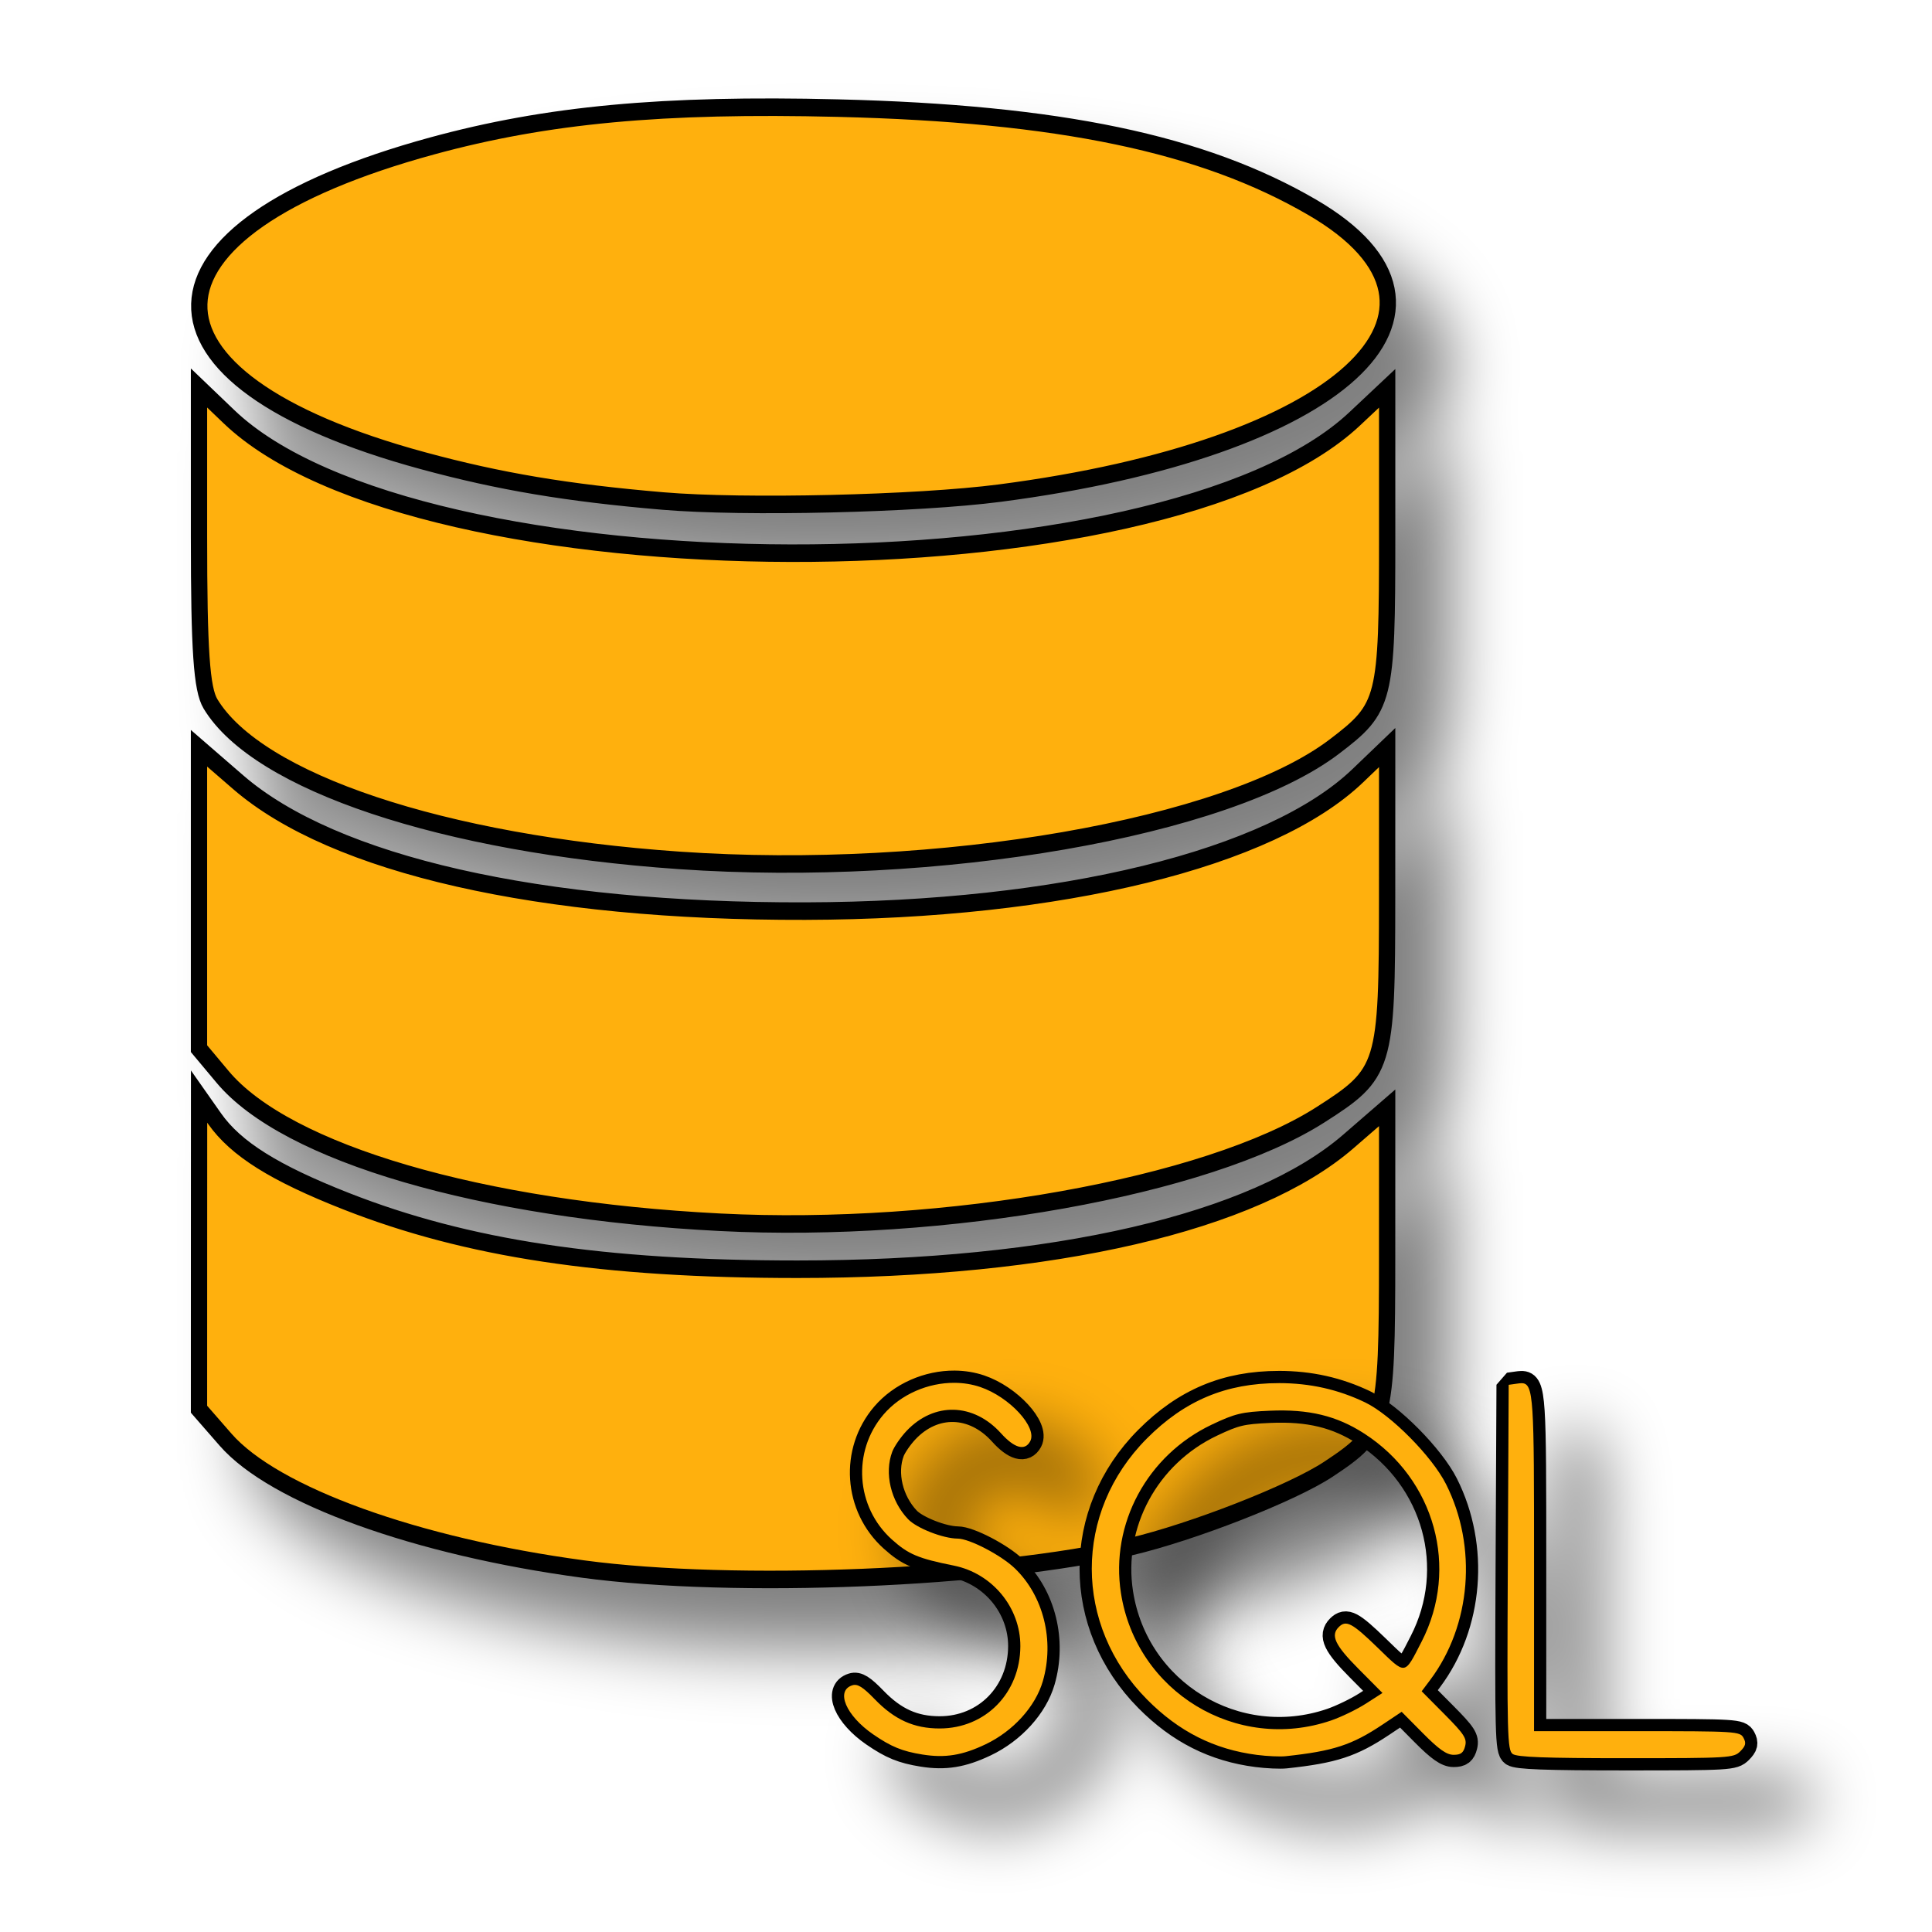
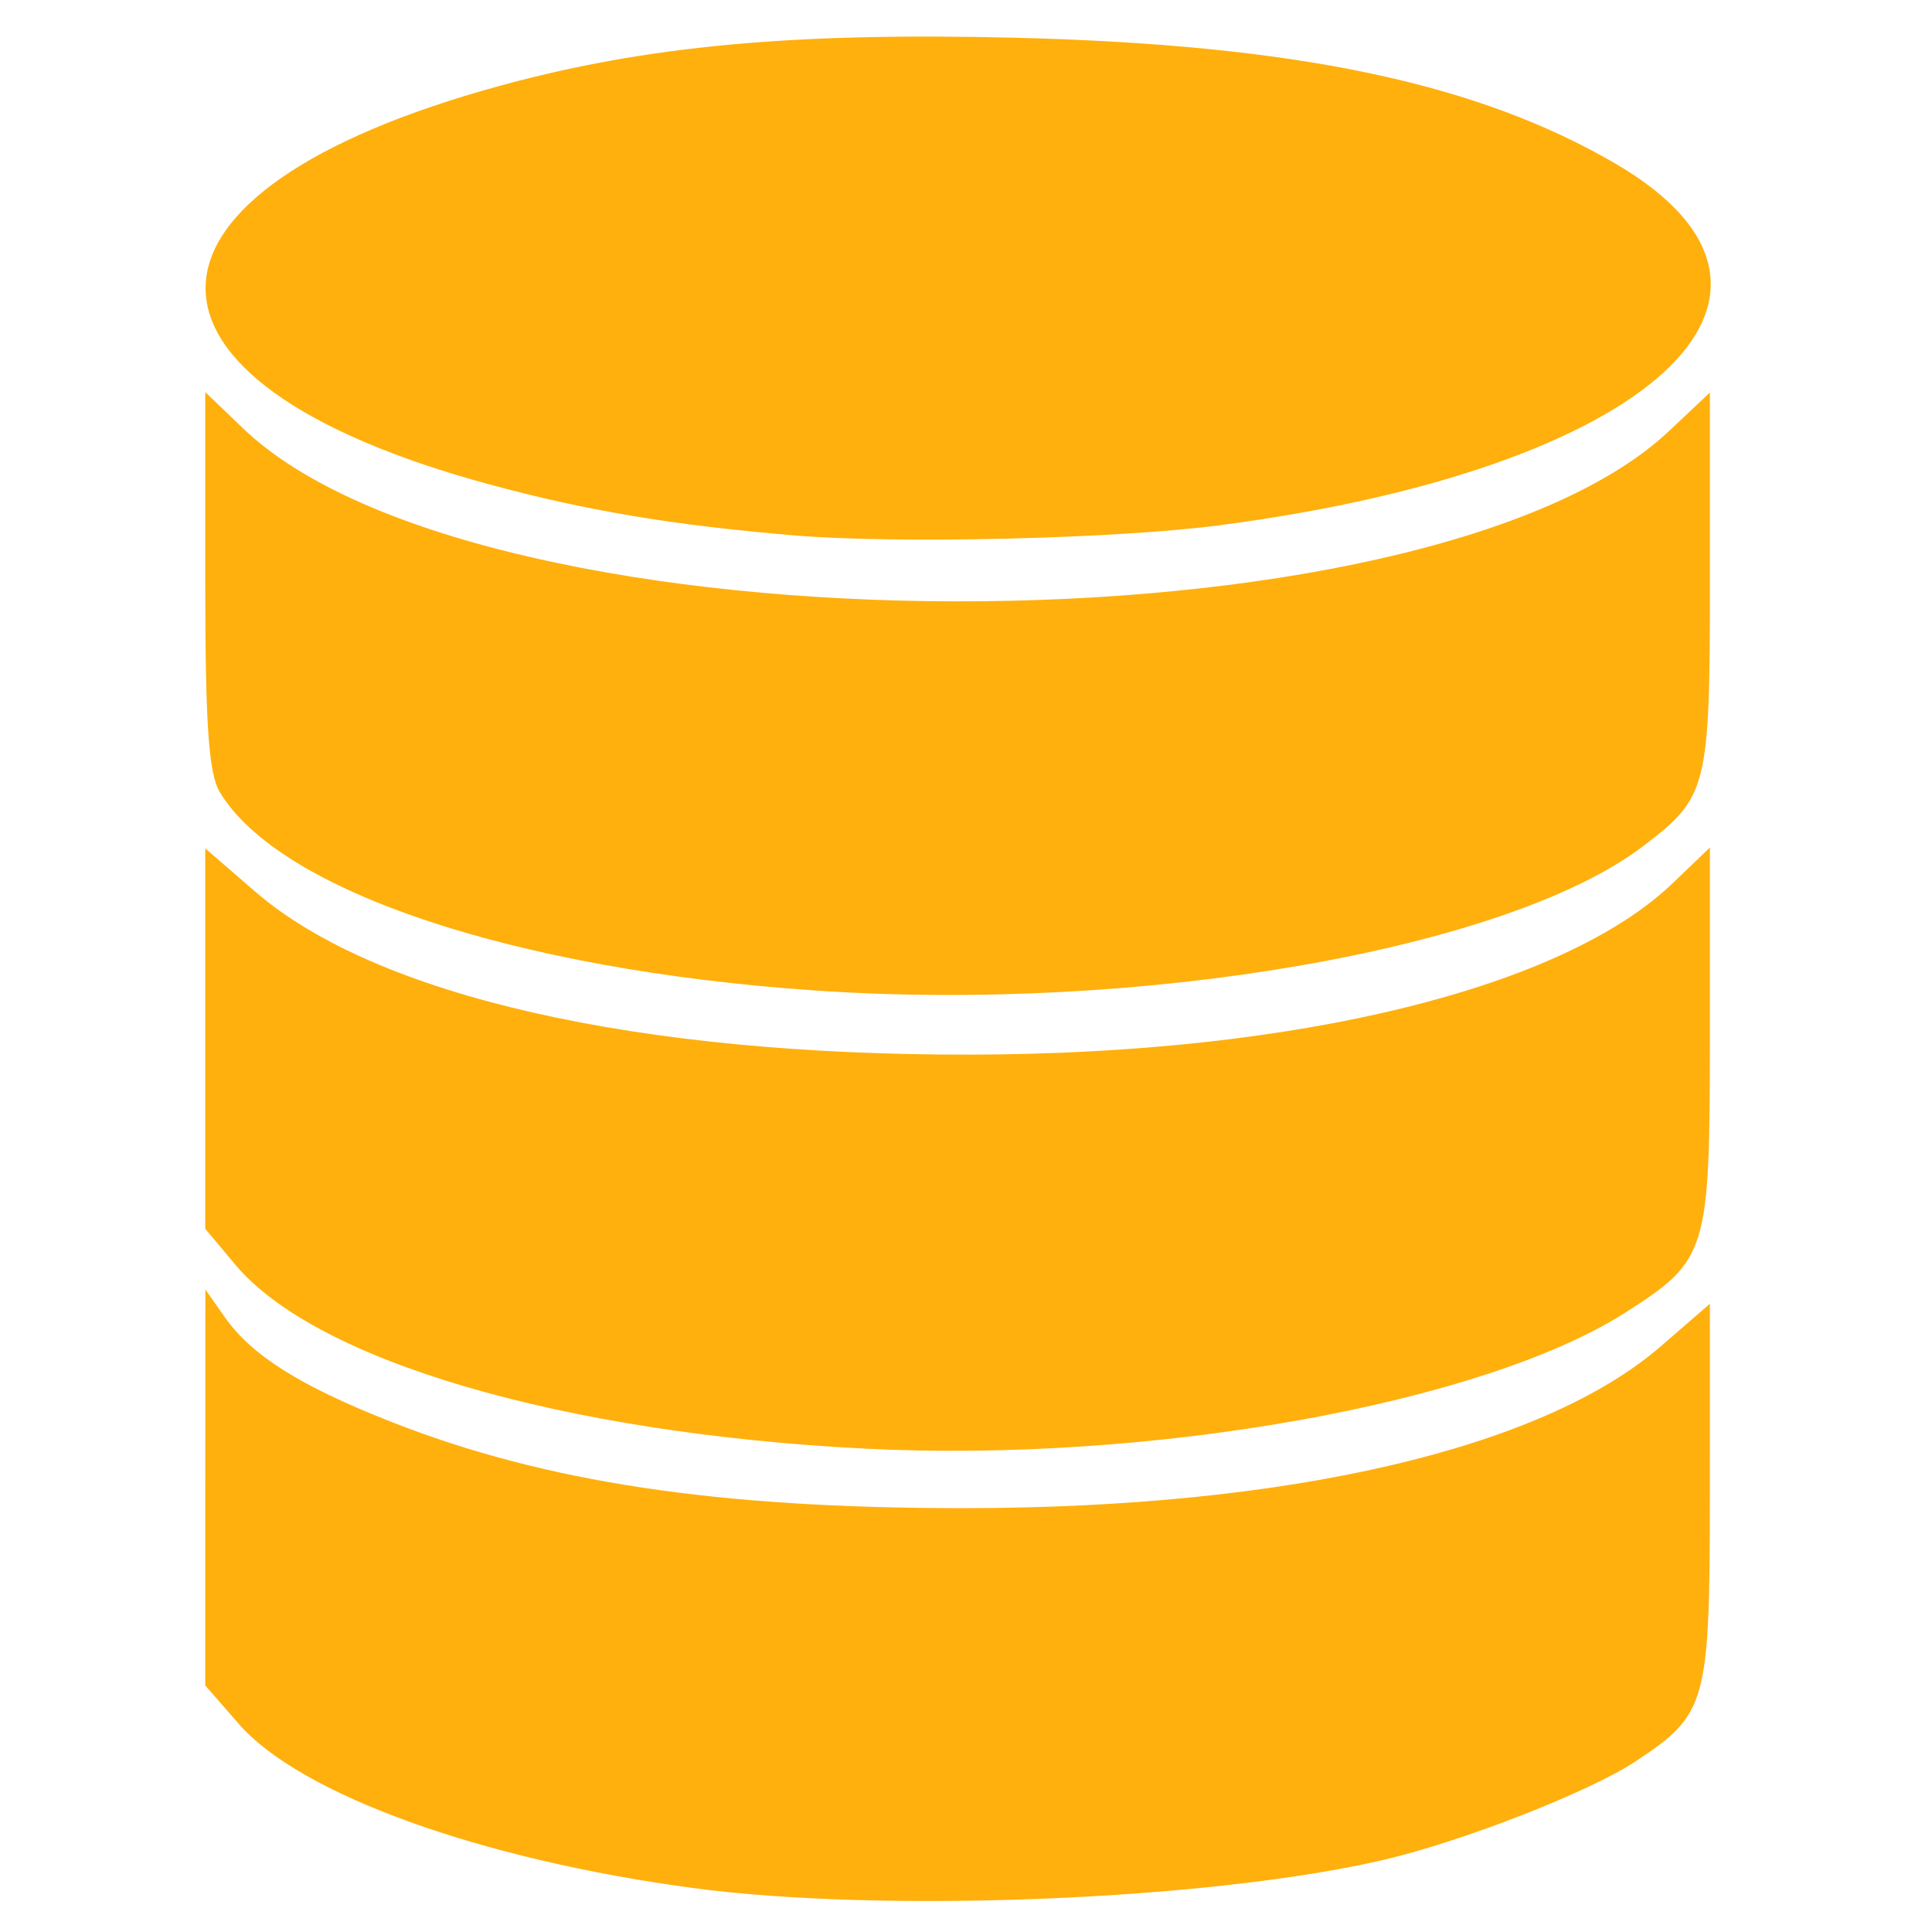
<svg xmlns="http://www.w3.org/2000/svg" version="1.1" id="svg1" width="128" height="128" viewBox="0 0 237.037 237.037">
  <defs id="defs1">
    <linearGradient id="swatch36">
      <stop style="stop-color:#000000;stop-opacity:1;" offset="0" id="stop36" />
    </linearGradient>
    <filter style="color-interpolation-filters:sRGB" id="filter31" x="-0.1" y="-0.241" width="1.264" height="1.634">
      <feFlood result="flood" in="SourceGraphic" flood-opacity="0.498" flood-color="rgb(0,0,0)" id="feFlood30" />
      <feGaussianBlur result="blur" in="SourceGraphic" stdDeviation="4" id="feGaussianBlur30" />
      <feOffset result="offset" in="blur" dx="7" dy="7" id="feOffset30" />
      <feComposite result="comp1" operator="in" in="flood" in2="offset" id="feComposite30" />
      <feComposite result="comp2" operator="over" in="SourceGraphic" in2="comp1" id="feComposite31" />
    </filter>
    <filter style="color-interpolation-filters:sRGB" id="filter33" x="-0.073" y="-0.063" width="1.193" height="1.168">
      <feFlood result="flood" in="SourceGraphic" flood-opacity="0.498" flood-color="rgb(0,0,0)" id="feFlood31" />
      <feGaussianBlur result="blur" in="SourceGraphic" stdDeviation="4" id="feGaussianBlur31" />
      <feOffset result="offset" in="blur" dx="7" dy="7" id="feOffset31" />
      <feComposite result="comp1" operator="in" in="flood" in2="offset" id="feComposite32" />
      <feComposite result="comp2" operator="over" in="SourceGraphic" in2="comp1" id="feComposite33" />
    </filter>
  </defs>
-   <g id="g1">
-     <path id="path2" style="display:inline;fill:#ffb00d;fill-opacity:1;stroke:#000000;stroke-width:2;stroke-miterlimit:4.1;stroke-dasharray:none;stroke-opacity:1;filter:url(#filter33)" d="m 155.687,79.96 c -21.508,-0.49 -35.717,0.741 -49.806,4.318 -37.66,9.563 -38.179,26.57 -1.097,35.923 9.407,2.373 17.664,3.661 29.425,4.593 9.961,0.789 31.195,0.327 41.332,-0.898 41.786,-5.052 60.274,-20.762 38.38,-32.614 C 200.473,84.001 182.866,80.579 155.687,79.96 Z M 77.268,111.895 v 16.938 c 0,13.016 0.328,17.441 1.411,19.11 5.794,8.931 28.524,15.986 57.528,17.857 31.776,2.05 67.271,-3.682 80.433,-12.988 6.267,-4.432 6.478,-5.215 6.478,-23.96 v -16.917 l -3.992,3.489 c -23.535,20.562 -115.026,20.387 -138.193,-0.265 z m 145.849,41.031 -3.6,3.21 c -10.657,9.5 -36.441,15.373 -67.826,15.454 -32.591,0.083 -57.881,-5.261 -69.616,-14.711 l -4.808,-3.872 v 17.139 17.139 l 2.897,3.219 c 7.836,8.711 31.706,15.2 61.037,16.59 27.676,1.312 59.862,-4.04 73.707,-12.253 7.979,-4.733 8.2,-5.403 8.204,-24.816 z m -145.839,39.827 -0.006,17.838 -0.004,17.838 3.268,3.482 c 5.945,6.335 23.383,12.196 43.921,14.761 18.552,2.317 50.415,1.107 67.151,-2.553 7.641,-1.671 19.851,-6.113 24.28,-8.833 6.949,-4.268 7.221,-5.182 7.225,-24.192 l 0.004,-17.058 -4.767,3.841 c -11.493,9.256 -36.211,14.581 -67.657,14.579 -23.842,-0.002 -40.527,-2.342 -55.372,-7.767 -8.805,-3.217 -13.532,-5.976 -16.136,-9.414 z" transform="matrix(0.9994968,0,0,1.075196,-52.81427,-72.70881)" />
-     <path id="path1" style="display:inline;fill:#ffb00d;fill-opacity:1;stroke:#000000;stroke-width:3;stroke-linecap:butt;stroke-linejoin:bevel;stroke-miterlimit:0;stroke-dasharray:none;stroke-opacity:1;paint-order:stroke fill markers;filter:url(#filter31)" d="m 117.106,169.658 c -3.238,-0.02 -6.578,1.402 -8.709,3.892 -3.866,4.517 -3.409,11.341 1.026,15.329 2.026,1.821 3.232,2.33 7.594,3.203 4.722,0.945 8.189,5.143 8.17,9.895 -0.022,5.744 -4.287,10.089 -9.9,10.089 -3.15,0 -5.528,-1.071 -7.964,-3.588 -1.464,-1.513 -2.11,-1.914 -2.754,-1.709 -2.084,0.662 -0.781,3.722 2.565,6.024 2.205,1.517 3.569,2.075 6.04,2.47 2.782,0.446 4.894,0.104 7.747,-1.255 3.383,-1.612 6.117,-4.625 7.023,-7.74 1.447,-4.977 0.087,-10.46 -3.436,-13.849 -1.682,-1.618 -5.568,-3.641 -7.008,-3.648 -1.789,-0.008 -5.023,-1.273 -6.082,-2.378 -2.13,-2.224 -2.938,-5.652 -1.949,-8.275 0.242,-0.642 1.035,-1.795 1.762,-2.564 3.373,-3.564 8.21,-3.44 11.582,0.297 1.658,1.838 2.936,2.186 3.583,0.977 0.909,-1.699 -2.539,-5.442 -6.131,-6.656 -1.008,-0.341 -2.077,-0.508 -3.156,-0.514 z m 39.804,0.038 c -6.477,0 -11.556,2.13 -16.202,6.794 -9.018,9.053 -9.01,22.891 0.019,32.015 3.895,3.936 8.244,6.13 13.486,6.804 1.256,0.161 2.843,0.234 3.527,0.16 5.853,-0.628 8.122,-1.369 11.883,-3.88 l 2.347,-1.568 2.615,2.639 c 1.955,1.973 2.904,2.639 3.76,2.639 0.886,0 1.206,-0.243 1.415,-1.075 0.233,-0.927 -0.116,-1.464 -2.532,-3.898 l -2.802,-2.823 1.042,-1.389 c 5.034,-6.704 5.813,-16.351 1.941,-24.032 -1.716,-3.404 -6.772,-8.509 -9.926,-10.024 -3.318,-1.592 -6.766,-2.364 -10.572,-2.364 z m 29.739,0.009 c -0.161,0.003 -0.339,0.027 -0.535,0.055 l -1.013,0.143 -0.108,22.387 c -0.1,20.678 -0.054,22.427 0.598,22.905 0.53,0.389 3.996,0.518 13.893,0.518 12.684,0 13.219,-0.032 14.026,-0.839 0.666,-0.666 0.748,-1.007 0.4,-1.658 -0.422,-0.789 -0.912,-0.819 -13.069,-0.819 h -12.63 v -20.649 c 0,-20.141 -0.004,-22.077 -1.561,-22.043 z m -30.855,3.376 c 4.791,-0.21 8.209,0.618 11.599,2.81 8.665,5.601 11.664,16.496 7.024,25.521 -2.143,4.169 -1.891,4.135 -5.407,0.725 -3.126,-3.031 -3.855,-3.415 -4.763,-2.508 -1.024,1.024 -0.456,2.22 2.436,5.13 l 2.933,2.953 -2.033,1.304 c -1.118,0.718 -3.044,1.65 -4.28,2.072 -11.597,3.959 -23.898,-3.509 -25.777,-15.65 -1.313,-8.48 3.224,-16.889 11.139,-20.648 2.865,-1.361 3.694,-1.559 7.13,-1.709 z" />
-   </g>
+   <path d="M 124.443,4.626 C 97.22,3.959 79.231,5.636 61.399,10.507 13.731,23.528 13.074,46.687 60.011,59.421 c 11.907,3.23 22.362,4.984 37.247,6.252 12.608,1.074 39.481,0.446 52.312,-1.223 C 202.461,57.571 225.861,36.18 198.15,20.044 181.126,10.13 158.844,5.469 124.443,4.626 Z M 25.182,48.107 v 23.067 c 0,17.722 0.416,23.743 1.786,26.016 7.333,12.161 36.106,21.77 72.818,24.317 40.22,2.791 85.144,-5.013 101.803,-17.685 7.933,-6.034 8.199,-7.103 8.199,-32.626 V 48.162 l -5.052,4.754 C 174.947,80.915 59.146,80.675 29.822,52.555 Z m 184.606,55.871 -4.553,4.37 c -13.489,12.935 -46.128,20.933 -85.854,21.042 -41.252,0.113 -73.259,-7.166 -88.112,-20.034 l -6.087,-5.267 v 23.332 23.337 l 3.669,4.383 c 9.918,11.861 40.132,20.698 77.257,22.59 35.031,1.786 75.769,-5.499 93.293,-16.682 10.099,-6.445 10.379,-7.356 10.384,-33.789 z m -184.593,54.227 -0.009,24.29 -0.005,24.29 4.136,4.741 c 7.525,8.626 29.601,16.605 55.596,20.099 23.482,3.155 63.809,1.506 84.993,-3.476 9.672,-2.275 25.129,-8.324 30.734,-12.028 8.795,-5.812 9.137,-7.053 9.142,-32.937 l 0.005,-23.227 -6.032,5.226 c -14.547,12.603 -45.833,19.855 -85.634,19.851 -30.177,-0.002 -51.297,-3.19 -70.088,-10.576 -11.145,-4.381 -17.128,-8.134 -20.424,-12.816 z" style="display:inline;fill:#ffb00d;fill-opacity:1;stroke:none;stroke-width:2.626;stroke-miterlimit:4.1;stroke-dasharray:none;stroke-opacity:1" id="path1-8" />
</svg>
